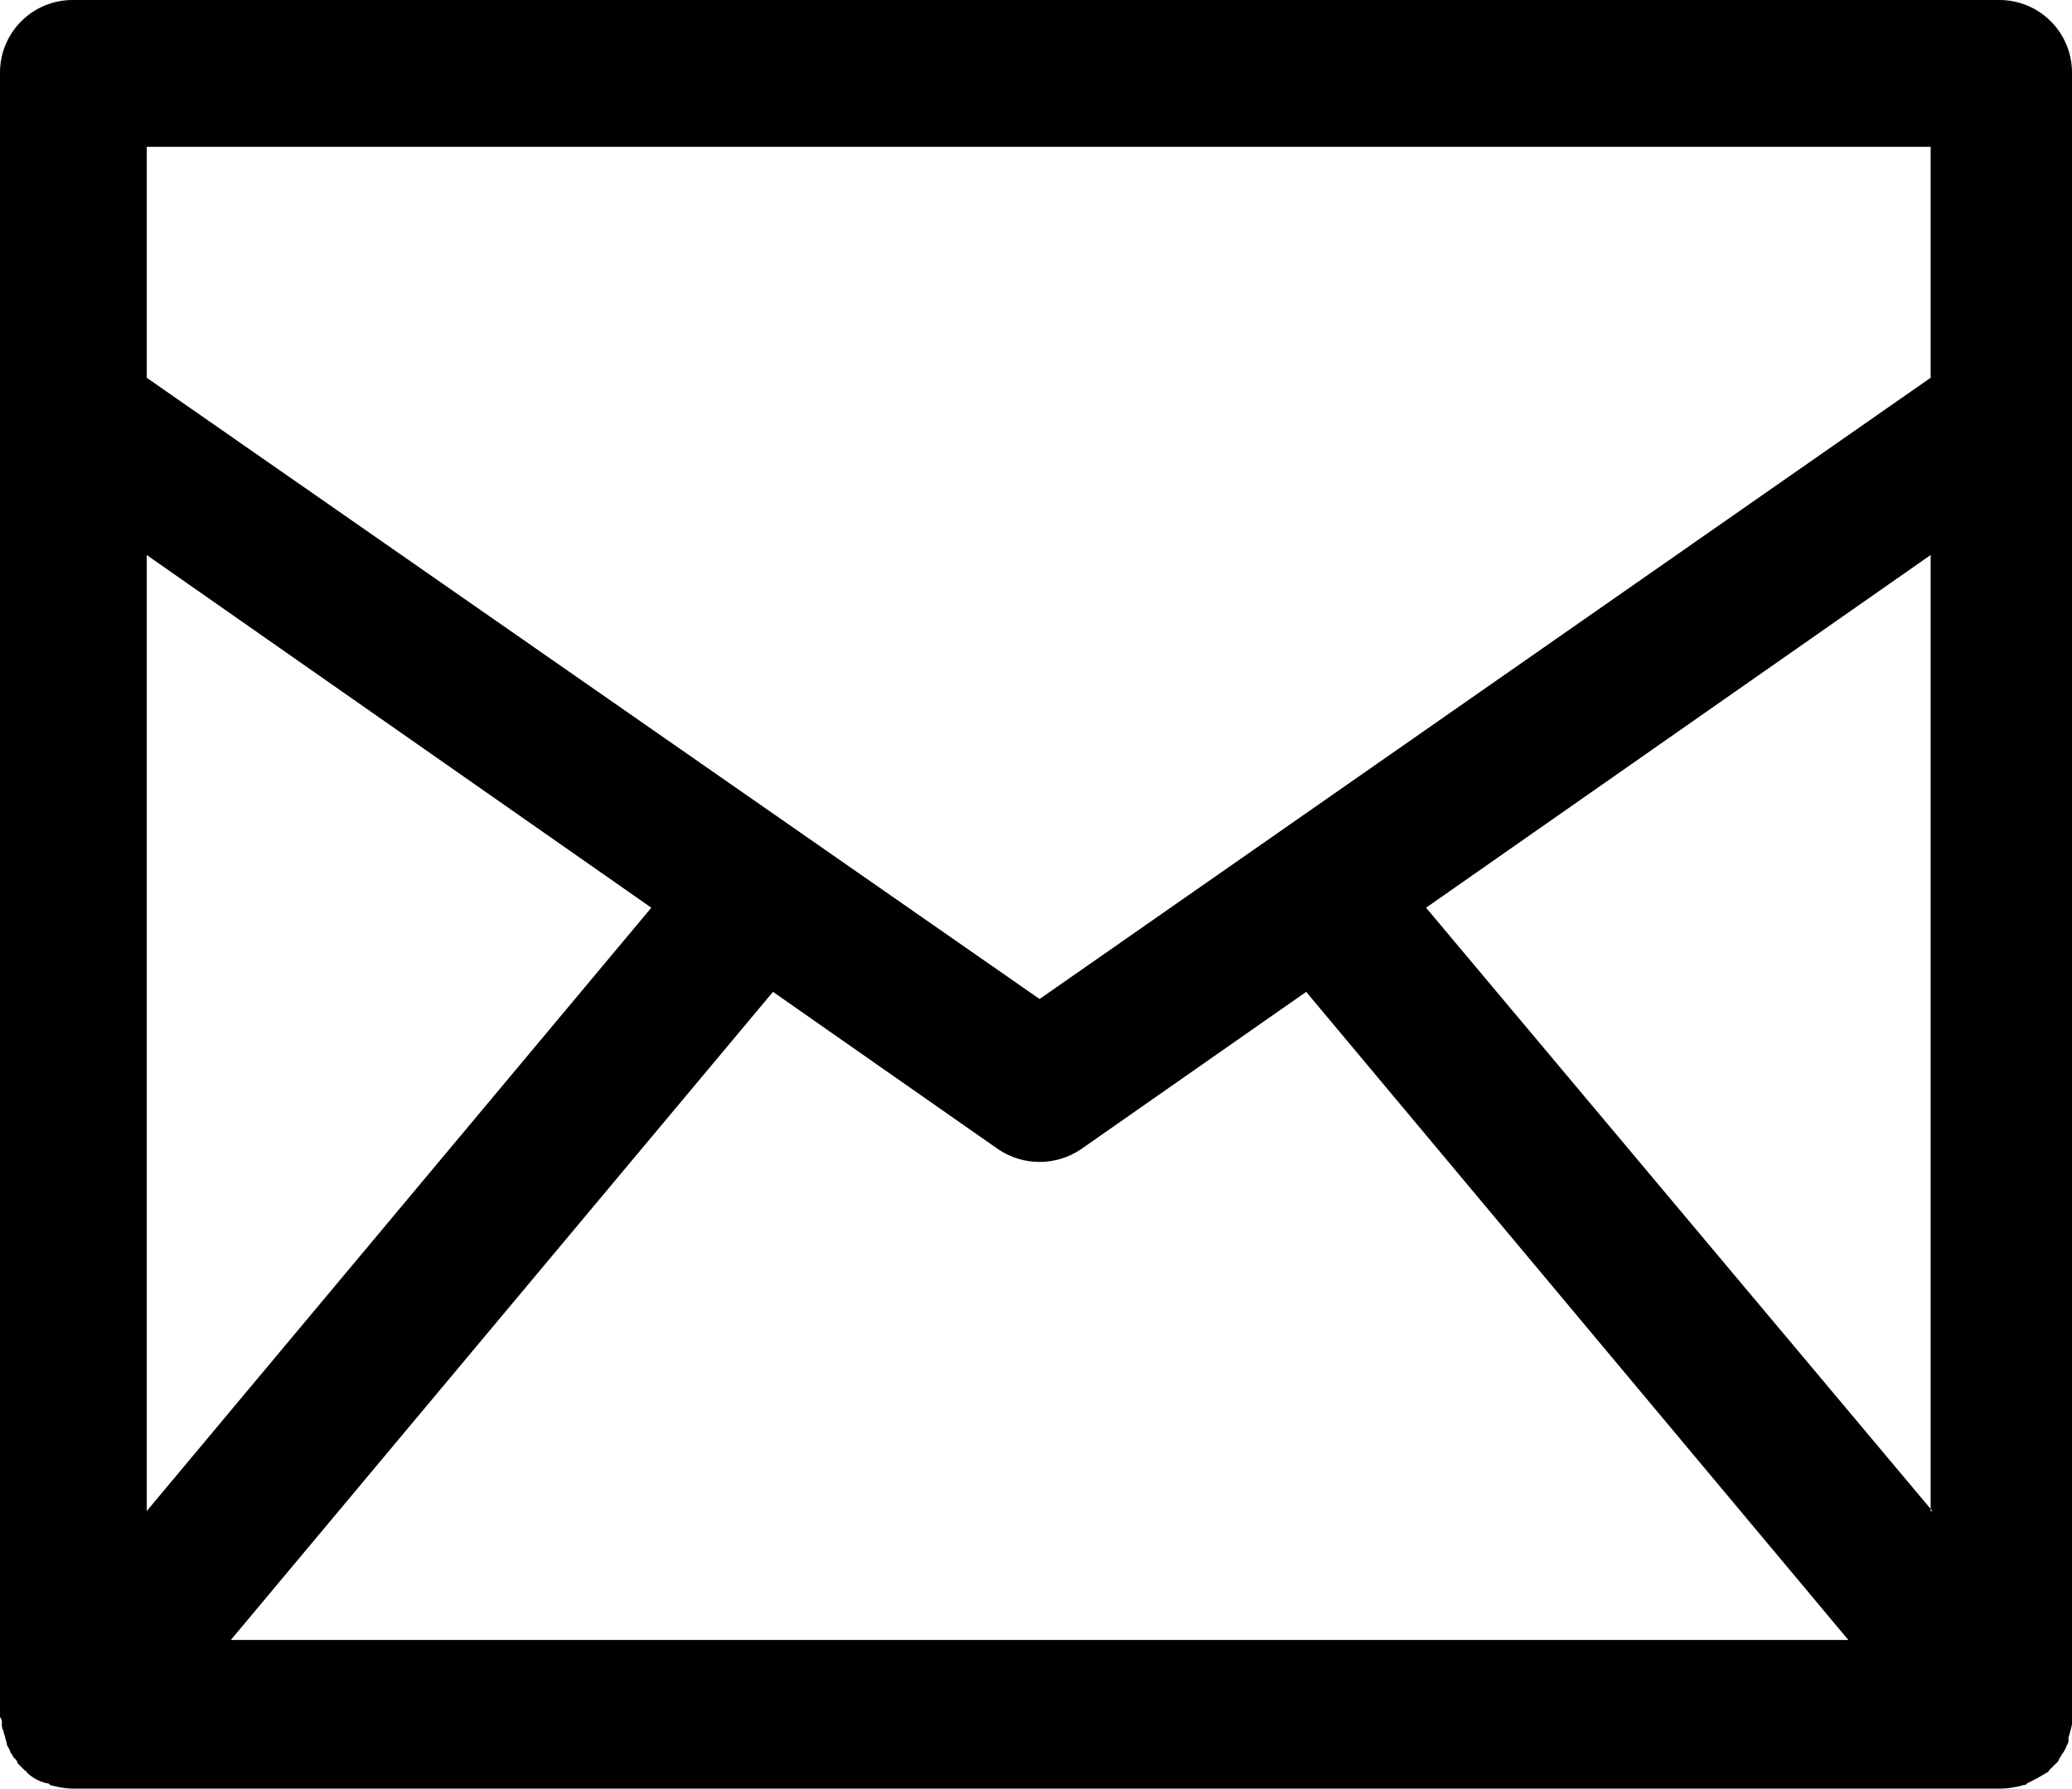
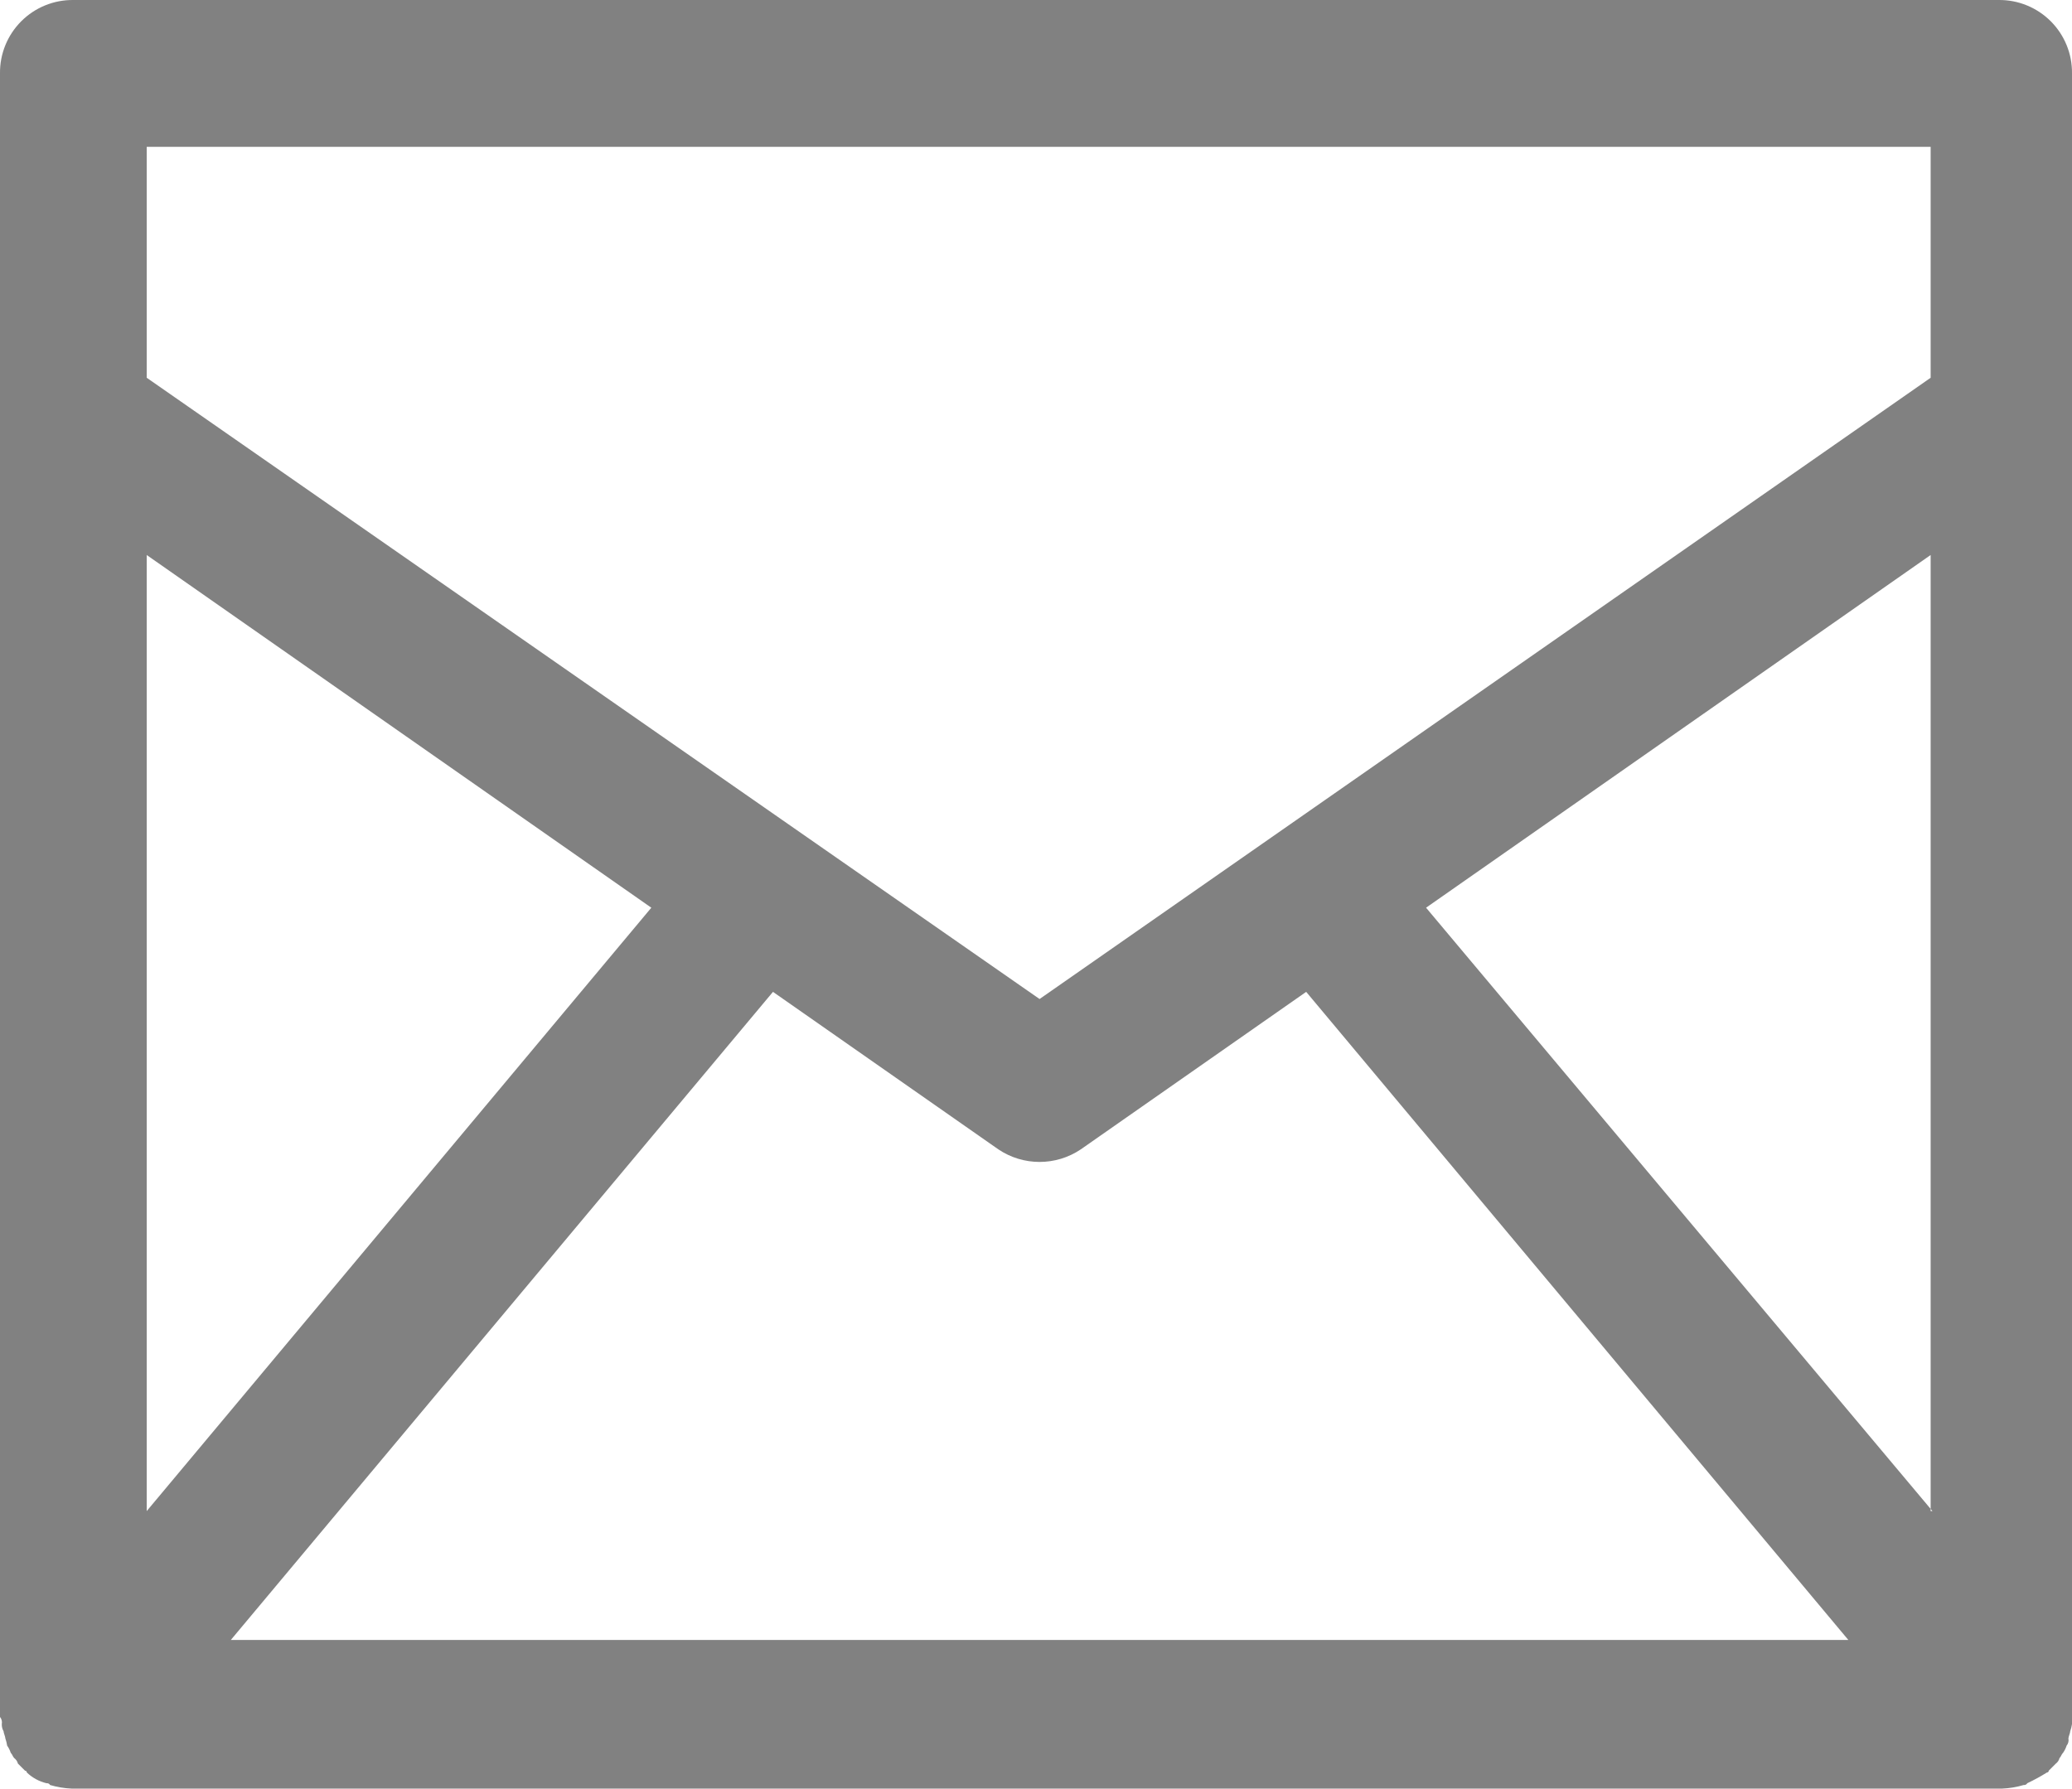
<svg xmlns="http://www.w3.org/2000/svg" width="549" height="474" viewBox="0 0 549 474">
  <defs>
    <style>
      .cls-1 {
        fill-rule: evenodd;
      }
    </style>
  </defs>
-   <path id="Forma_1" data-name="Forma 1" class="cls-1" d="M0.473,456.919a3.59,3.59,0,0,0,.474,1.9c0,0.474.474,1.423,0.474,1.9a10.758,10.758,0,0,1,.474,1.9,6.941,6.941,0,0,1,.948,1.9c0.474,0.475.474,0.949,0.948,1.424a2.513,2.513,0,0,1,.948,1.423l1.422,1.424,0.474,0.474a0.465,0.465,0,0,1,.474.475,11.3,11.3,0,0,0,5.215,2.846,0.946,0.946,0,0,1,.948.475,23.8,23.8,0,0,0,5.689.949H530.511a23.8,23.8,0,0,0,5.689-.949,0.946,0.946,0,0,0,.948-0.475,51.408,51.408,0,0,0,5.215-2.846,0.465,0.465,0,0,0,.474-0.475l0.475-.474,1.422-1.424a2.514,2.514,0,0,0,.948-1.423c0.474-.475.474-0.949,0.948-1.424a6.957,6.957,0,0,0,.948-1.9,2.292,2.292,0,0,0,.474-1.9c0-.475.474-1.424,0.474-1.9a10.767,10.767,0,0,0,.475-1.9V19.454A19.234,19.234,0,0,0,529.563,0H19.437A19.233,19.233,0,0,0,0,19.454V455.021A2.291,2.291,0,0,1,.473,456.919Zm60.684-22.3L204.808,262.859l59.736,41.754a19.561,19.561,0,0,0,21.808,0l59.736-41.754L489.739,434.618H61.157Zm450.864-34.162-134.168-159.9,133.694-93.472V400.456h0.474ZM38.875,38.907H511.547v61.207l-236.1,164.643L38.875,100.114V38.907Zm0,108.18,133.7,93.472-133.7,159.9V147.087Z" />
+   <path fill="#818181" id="Forma_1" data-name="Forma 1" class="cls-1" d="M0.473,456.919a3.59,3.59,0,0,0,.474,1.9c0,0.474.474,1.423,0.474,1.9a10.758,10.758,0,0,1,.474,1.9,6.941,6.941,0,0,1,.948,1.9c0.474,0.475.474,0.949,0.948,1.424a2.513,2.513,0,0,1,.948,1.423l1.422,1.424,0.474,0.474a0.465,0.465,0,0,1,.474.475,11.3,11.3,0,0,0,5.215,2.846,0.946,0.946,0,0,1,.948.475,23.8,23.8,0,0,0,5.689.949H530.511a23.8,23.8,0,0,0,5.689-.949,0.946,0.946,0,0,0,.948-0.475,51.408,51.408,0,0,0,5.215-2.846,0.465,0.465,0,0,0,.474-0.475l0.475-.474,1.422-1.424a2.514,2.514,0,0,0,.948-1.423c0.474-.475.474-0.949,0.948-1.424a6.957,6.957,0,0,0,.948-1.9,2.292,2.292,0,0,0,.474-1.9c0-.475.474-1.424,0.474-1.9a10.767,10.767,0,0,0,.475-1.9V19.454A19.234,19.234,0,0,0,529.563,0H19.437A19.233,19.233,0,0,0,0,19.454V455.021A2.291,2.291,0,0,1,.473,456.919Zm60.684-22.3L204.808,262.859l59.736,41.754a19.561,19.561,0,0,0,21.808,0l59.736-41.754L489.739,434.618H61.157Zm450.864-34.162-134.168-159.9,133.694-93.472V400.456h0.474ZM38.875,38.907H511.547v61.207l-236.1,164.643L38.875,100.114V38.907Zm0,108.18,133.7,93.472-133.7,159.9V147.087Z" />
</svg>
